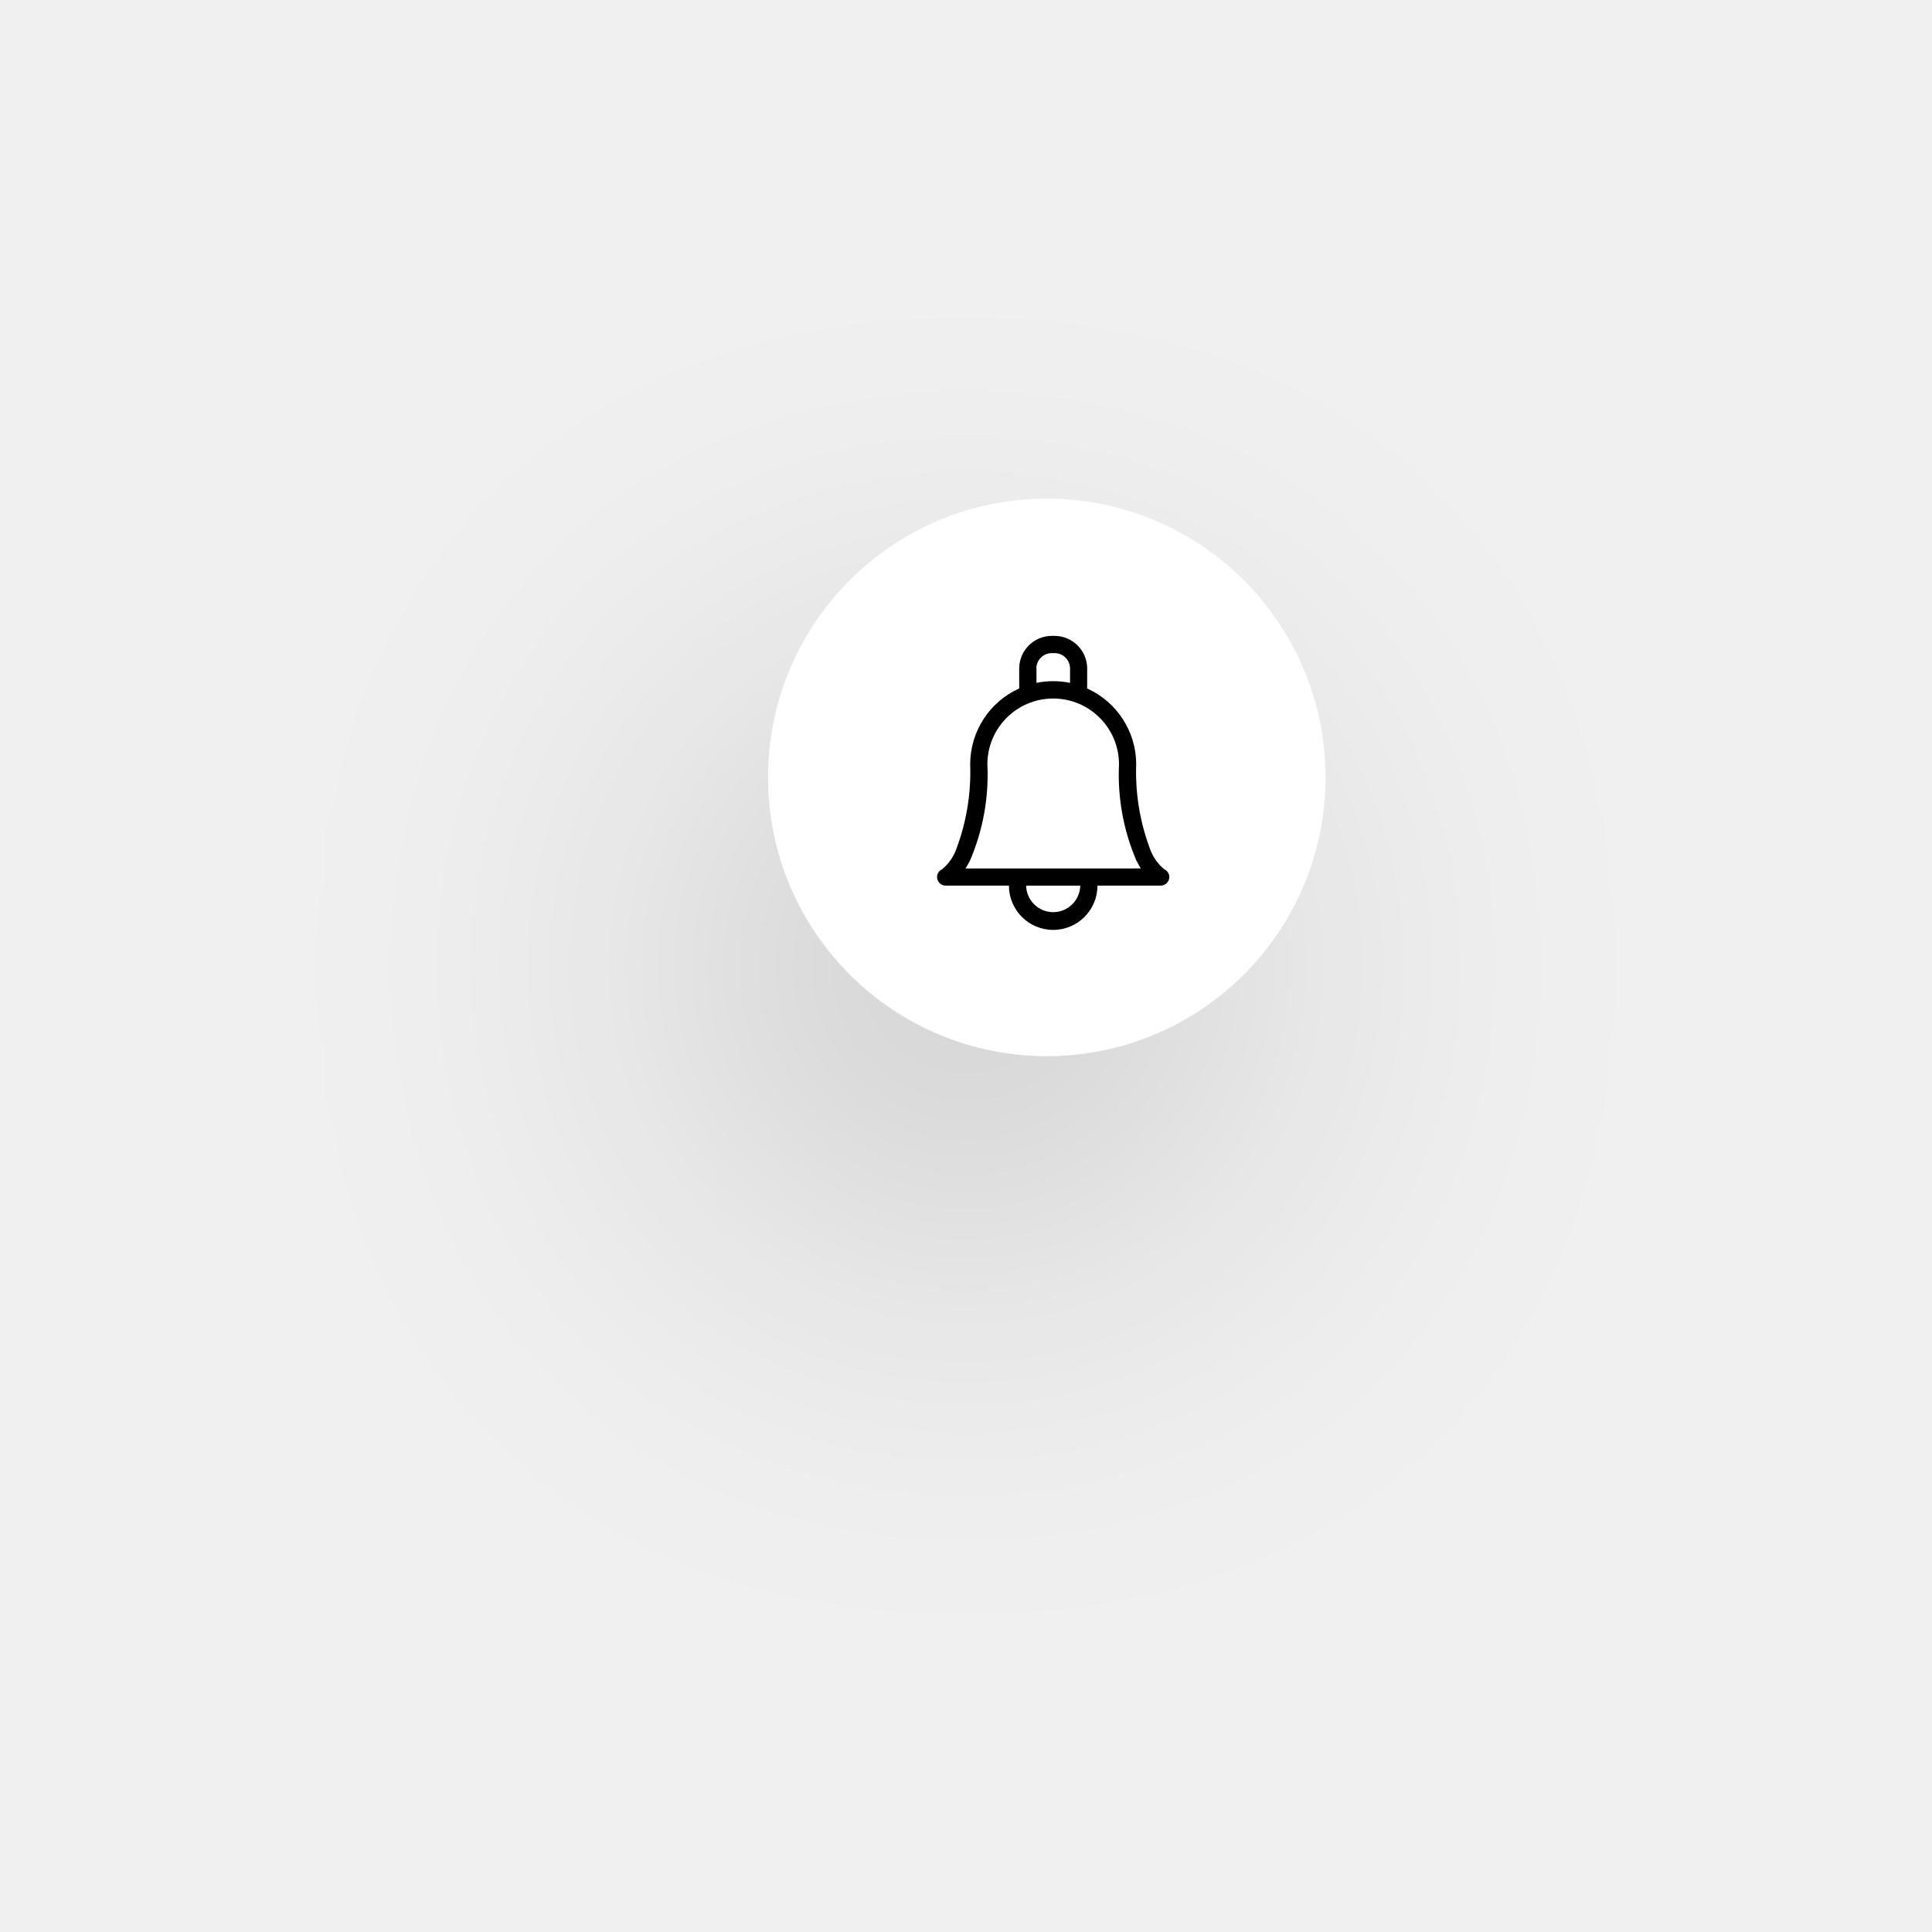
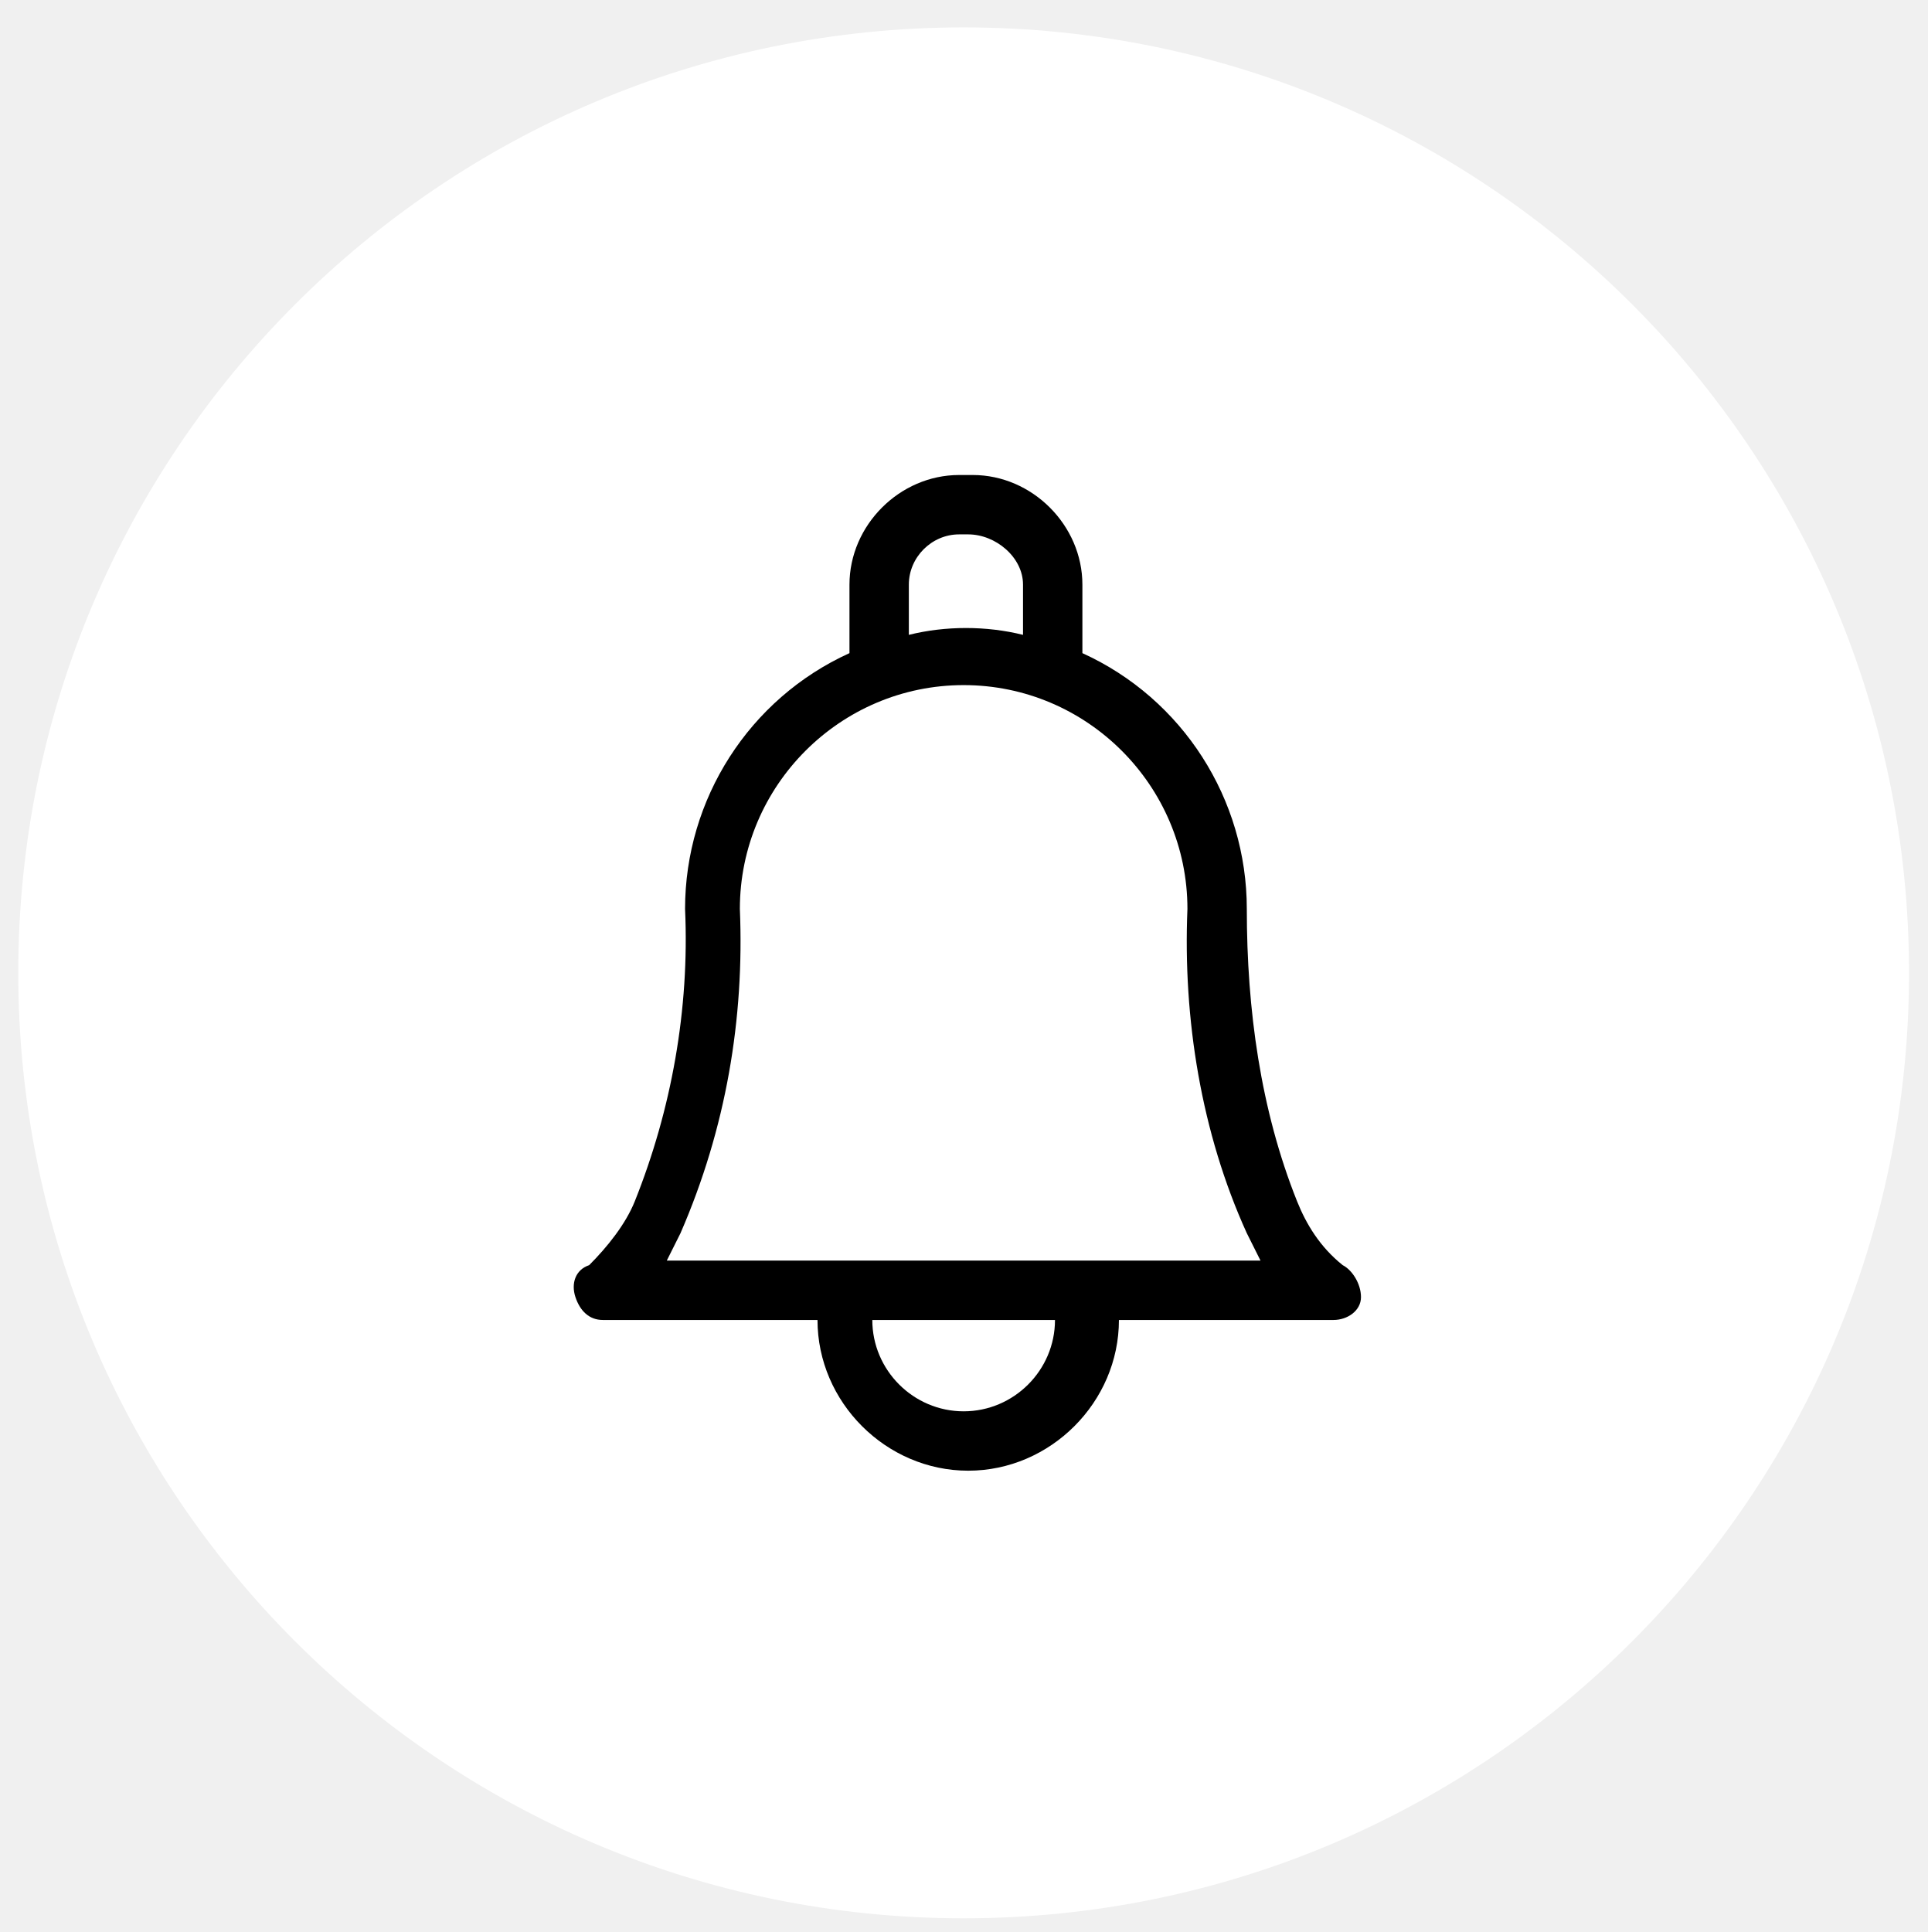
- <svg xmlns="http://www.w3.org/2000/svg" width="143.351" height="143.351" viewBox="0 0 143.351 143.351">
-   <defs>
-     <filter id="Ellipse_6" x="0" y="0" width="143.351" height="143.351" filterUnits="userSpaceOnUse">
-       <feOffset dx="-6" dy="14" input="SourceAlpha" />
-       <feGaussianBlur stdDeviation="17" result="blur" />
-       <feFlood flood-opacity="0.161" />
-       <feComposite operator="in" in2="blur" />
-       <feComposite in="SourceGraphic" />
-     </filter>
-   </defs>
-   <g id="Group_516" data-name="Group 516" transform="translate(-1494.524 -23.296)">
-     <g transform="matrix(1, 0, 0, 1, 1494.52, 23.3)" filter="url(#Ellipse_6)">
-       <circle id="Ellipse_6-2" data-name="Ellipse 6" cx="20.675" cy="20.675" r="20.675" transform="translate(57 37)" fill="#fff" />
-     </g>
-     <path id="bell" d="M70.308,17.328a3.383,3.383,0,0,1-1.028-1.4,16.2,16.2,0,0,1-1.072-6.4c0-.008,0-.016,0-.024a6.178,6.178,0,0,0-3.637-5.6V2.426A2.426,2.426,0,0,0,62.149,0h-.2a2.426,2.426,0,0,0-2.422,2.426V3.9A6.178,6.178,0,0,0,55.89,9.527a16.2,16.2,0,0,1-1.072,6.4,3.383,3.383,0,0,1-1.028,1.4.62.62,0,0,0-.341.705.649.649,0,0,0,.64.5h4.676a3.284,3.284,0,0,0,6.568,0h4.676a.649.649,0,0,0,.64-.5A.62.62,0,0,0,70.308,17.328ZM60.8,2.426a1.148,1.148,0,0,1,1.146-1.148h.2A1.148,1.148,0,0,1,63.3,2.426v1.06a6.178,6.178,0,0,0-2.492,0V2.426ZM62.049,20.5a2.013,2.013,0,0,1-2.008-1.964h4.017A2.013,2.013,0,0,1,62.049,20.5Zm2.569-3.242H55.543a6.688,6.688,0,0,0,.334-.587,16.151,16.151,0,0,0,1.289-7.14,4.883,4.883,0,1,1,9.766,0c0,.008,0,.016,0,.024a16.118,16.118,0,0,0,1.289,7.114,6.69,6.69,0,0,0,.334.587Z" transform="translate(1510.62 70.477)" />
-   </g>
+ <svg xmlns="http://www.w3.org/2000/svg" version="1.1" id="Layer_1" x="0px" y="0px" viewBox="0 0 42.2 42.3" style="enable-background:new 0 0 42.2 42.3;" xml:space="preserve">
+   <style type="text/css">
+ 	.st0{fill:#FFFFFF;}
+ </style>
+   <circle class="st0" cx="21.1" cy="21.3" r="20.7" />
+   <path id="bell" d="M29.4,27.7c-0.5-0.4-0.8-0.9-1-1.4c-0.8-2-1.1-4.2-1.1-6.4c0,0,0,0,0,0c0-2.4-1.4-4.6-3.6-5.6v-1.5  c0-1.3-1.1-2.4-2.4-2.4H21c-1.3,0-2.4,1.1-2.4,2.4v1.5c-2.2,1-3.6,3.2-3.6,5.6c0.1,2.2-0.3,4.4-1.1,6.4c-0.2,0.5-0.6,1-1,1.4  c-0.3,0.1-0.4,0.4-0.3,0.7c0.1,0.3,0.3,0.5,0.6,0.5h4.7c0,1.8,1.5,3.3,3.3,3.3s3.3-1.5,3.3-3.3h4.7c0.3,0,0.6-0.2,0.6-0.5  C29.8,28.1,29.6,27.8,29.4,27.7z M19.9,12.8c0-0.6,0.5-1.1,1.1-1.1h0.2c0.6,0,1.2,0.5,1.2,1.1c0,0,0,0,0,0v1.1  c-0.8-0.2-1.7-0.2-2.5,0L19.9,12.8L19.9,12.8z M21.1,30.9c-1.1,0-2-0.9-2-2h4C23.1,30,22.2,30.9,21.1,30.9z M23.7,27.6h-9.1  c0.1-0.2,0.2-0.4,0.3-0.6c1-2.3,1.4-4.7,1.3-7.1c0-2.7,2.2-4.9,4.9-4.9s4.9,2.2,4.9,4.9c0,0,0,0,0,0c0,0,0,0,0,0  c-0.1,2.4,0.3,4.9,1.3,7.1c0.1,0.2,0.2,0.4,0.3,0.6L23.7,27.6z" />
</svg>
